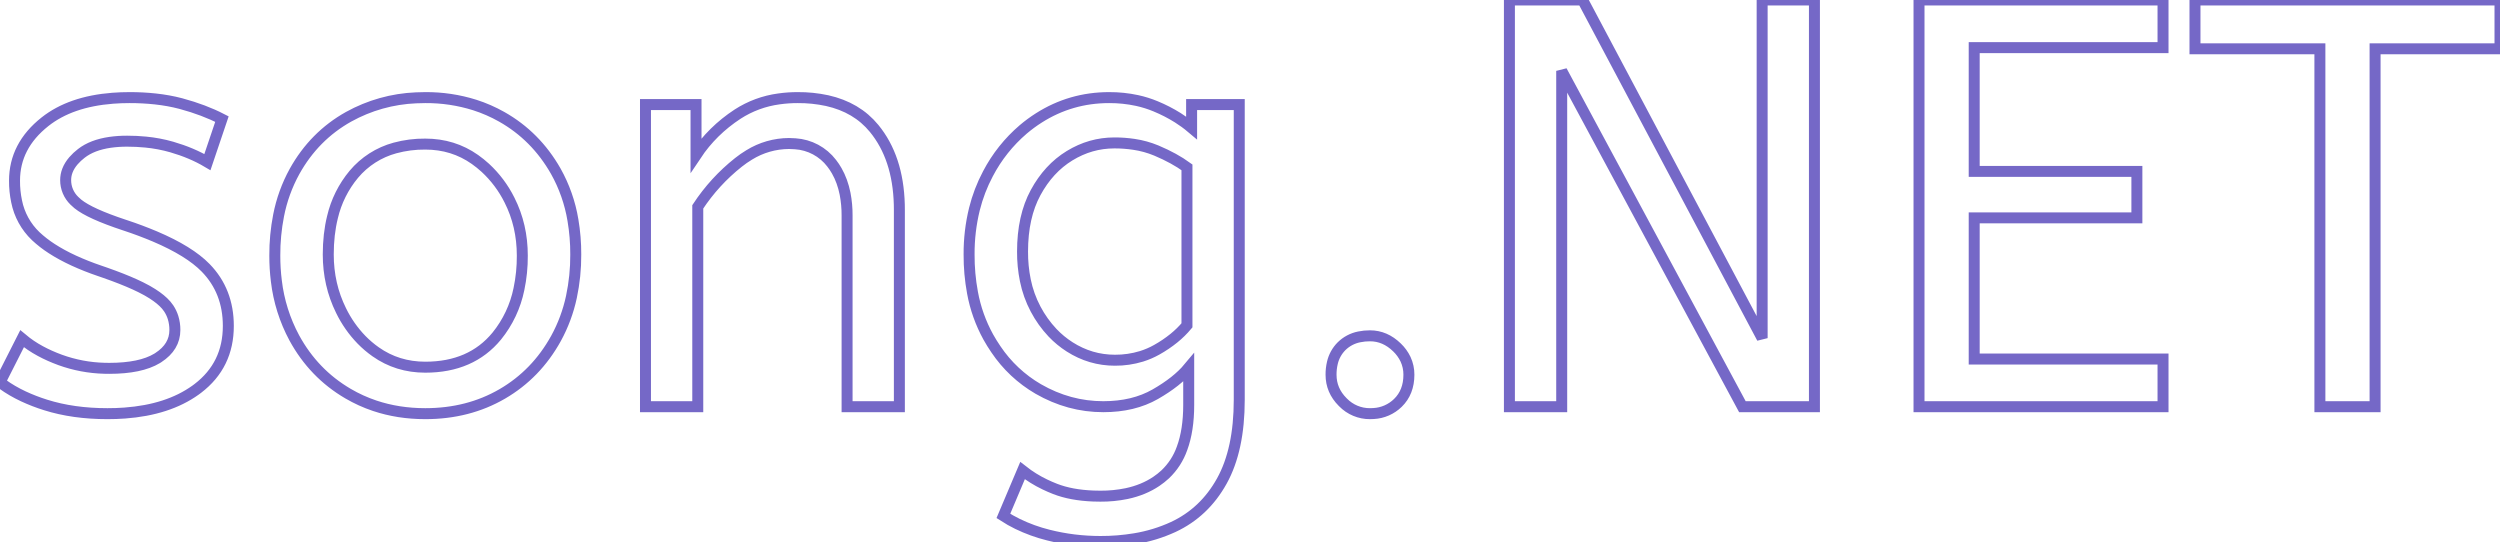
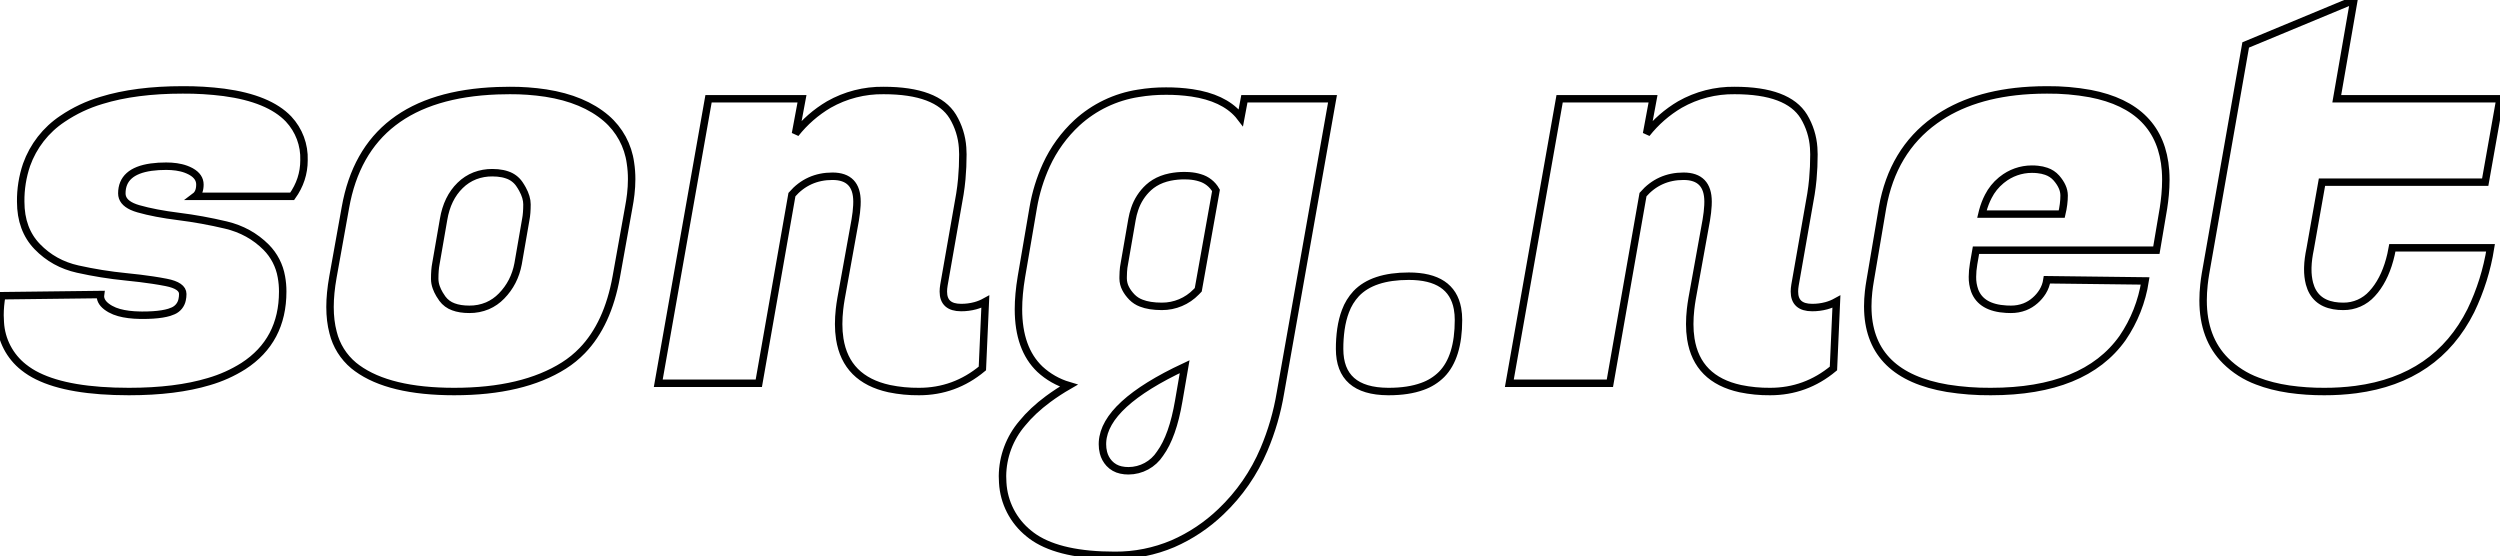
- <svg xmlns="http://www.w3.org/2000/svg" width="430.3" height="93.2" viewBox="0 0 430.3 93.2">
-   <g id="svgGroup" stroke-linecap="round" fill-rule="evenodd" font-size="9pt" stroke="#7568c7" stroke-width="0.50mm" fill="none" style="stroke:#7568c7;stroke-width:0.50mm;fill:none">
-     <path d="M 268.8 70 L 259.8 70 L 259.8 0 L 272.4 0 L 303.3 58.2 L 303.3 0 L 312.3 0 L 312.3 70 L 299.9 70 L 268.8 12.2 L 268.8 70 Z M 372.3 70 L 330.3 70 L 330.3 0 L 372.3 0 L 372.3 8.2 L 339.8 8.2 L 339.8 29.5 L 367.8 29.5 L 367.8 37.5 L 339.8 37.5 L 339.8 61.8 L 372.3 61.8 L 372.3 70 Z M 172.7 88.8 L 176 81 A 20.562 20.562 0 0 0 179.817 83.373 A 24.737 24.737 0 0 0 181.6 84.15 Q 184.359 85.228 188.159 85.376 A 31.788 31.788 0 0 0 189.4 85.4 A 21.701 21.701 0 0 0 193.921 84.957 Q 196.822 84.339 199.022 82.859 A 12.576 12.576 0 0 0 200.55 81.65 A 11.352 11.352 0 0 0 203.457 77.157 Q 204.6 74.056 204.6 69.7 L 204.6 63.3 Q 202.6 65.7 198.85 67.85 Q 195.1 70 189.9 70 Q 184 70 178.7 66.95 A 22.236 22.236 0 0 1 171.408 60.112 A 27.437 27.437 0 0 1 170.1 58 A 25.181 25.181 0 0 1 167.387 50.376 A 35.033 35.033 0 0 1 166.8 43.8 A 32.06 32.06 0 0 1 167.717 35.992 A 26.682 26.682 0 0 1 170.05 29.9 A 25.706 25.706 0 0 1 176.114 22.278 A 24.448 24.448 0 0 1 178.8 20.3 Q 184.3 16.8 190.9 16.8 A 22.366 22.366 0 0 1 195.72 17.301 A 18.715 18.715 0 0 1 198.9 18.3 A 25.705 25.705 0 0 1 202.728 20.268 A 20.998 20.998 0 0 1 205.1 22 L 205.1 18 L 213.3 18 L 213.3 68.8 Q 213.3 77.4 210.3 82.8 Q 207.3 88.2 201.95 90.7 A 25.811 25.811 0 0 1 195.346 92.721 A 35.243 35.243 0 0 1 189.4 93.2 Q 184.8 93.2 180.45 92.1 A 27.232 27.232 0 0 1 175.15 90.183 A 23.518 23.518 0 0 1 172.7 88.8 Z M 120.1 70 L 111.1 70 L 111.1 18 L 119.8 18 L 119.8 26.7 Q 122.6 22.5 126.95 19.65 A 17.316 17.316 0 0 1 134.056 17.025 A 22.629 22.629 0 0 1 137.3 16.8 A 23.225 23.225 0 0 1 142.365 17.318 Q 147.459 18.456 150.45 22.1 Q 154.575 27.126 154.788 35.209 A 33.764 33.764 0 0 1 154.8 36.1 L 154.8 70 L 145.8 70 L 145.8 37.1 A 19.265 19.265 0 0 0 145.458 33.359 Q 145.019 31.145 144.019 29.397 A 10.966 10.966 0 0 0 143.15 28.1 A 8.579 8.579 0 0 0 136.873 24.747 A 12.061 12.061 0 0 0 135.8 24.7 A 13.122 13.122 0 0 0 128.951 26.664 A 17.353 17.353 0 0 0 127.1 27.95 Q 123 31.2 120.1 35.6 L 120.1 70 Z M 0 65.8 L 3.8 58.3 A 18.557 18.557 0 0 0 6.944 60.426 Q 8.498 61.27 10.35 61.95 A 24.073 24.073 0 0 0 17.961 63.387 A 27.464 27.464 0 0 0 18.8 63.4 Q 24.192 63.4 27.035 61.685 A 7.738 7.738 0 0 0 27.25 61.55 Q 30.1 59.7 30.1 56.8 A 7.123 7.123 0 0 0 29.786 54.653 A 6.212 6.212 0 0 0 29.05 53.1 A 6.384 6.384 0 0 0 28.121 52.006 Q 27.107 51.034 25.434 50.081 A 22.3 22.3 0 0 0 25.2 49.95 A 28.462 28.462 0 0 0 23.206 48.957 Q 21.09 47.995 18.101 46.946 A 103.602 103.602 0 0 0 17.1 46.6 A 46.616 46.616 0 0 1 12.702 44.857 Q 10.588 43.883 8.912 42.795 A 19.335 19.335 0 0 1 6.15 40.65 A 11.324 11.324 0 0 1 2.856 34.654 A 16.794 16.794 0 0 1 2.5 31.1 Q 2.5 25.1 7.75 20.95 Q 12.154 17.469 19.408 16.908 A 37.527 37.527 0 0 1 22.3 16.8 A 40.794 40.794 0 0 1 26.746 17.031 Q 29.054 17.284 31.07 17.815 A 25.234 25.234 0 0 1 31.2 17.85 Q 35.1 18.9 38.2 20.5 L 35.7 27.9 Q 33 26.3 29.55 25.3 A 25.024 25.024 0 0 0 25.067 24.453 A 31.837 31.837 0 0 0 21.9 24.3 A 20.632 20.632 0 0 0 18.963 24.495 Q 15.877 24.94 14 26.4 A 9.322 9.322 0 0 0 12.642 27.673 Q 11.94 28.492 11.605 29.365 A 4.529 4.529 0 0 0 11.3 31 A 4.921 4.921 0 0 0 12.795 34.552 A 7.082 7.082 0 0 0 13.4 35.1 Q 15.465 36.772 21.398 38.734 A 84.459 84.459 0 0 0 21.6 38.8 A 67.753 67.753 0 0 1 26.662 40.698 Q 32.589 43.217 35.4 46.1 Q 39.3 50.1 39.3 56.1 Q 39.3 62.848 34.049 66.855 A 16.618 16.618 0 0 1 33.65 67.15 Q 28.91 70.547 21.462 71.095 A 40.423 40.423 0 0 1 18.5 71.2 Q 12.6 71.2 7.85 69.7 A 30.883 30.883 0 0 1 4.01 68.215 Q 2.029 67.284 0.448 66.136 A 18.229 18.229 0 0 1 0 65.8 Z M 408.8 70 L 399.3 70 L 399.3 8.4 L 377.8 8.4 L 377.8 0 L 430.3 0 L 430.3 8.4 L 408.8 8.4 L 408.8 70 Z M 59.9 67.75 A 24.559 24.559 0 0 0 64.498 69.84 Q 68.553 71.2 73.2 71.2 Q 80.6 71.2 86.45 67.8 Q 92.3 64.4 95.7 58.25 A 26.255 26.255 0 0 0 98.353 51.109 A 34.184 34.184 0 0 0 99.1 43.8 A 34.542 34.542 0 0 0 98.615 37.891 A 25.795 25.795 0 0 0 95.65 29.45 Q 92.2 23.4 86.35 20.1 A 24.848 24.848 0 0 0 81.709 18.073 A 27.738 27.738 0 0 0 73.2 16.8 A 31.325 31.325 0 0 0 71.62 16.839 A 26.169 26.169 0 0 0 60 20.1 Q 54.1 23.4 50.7 29.5 A 26.023 26.023 0 0 0 47.951 37.09 A 35.006 35.006 0 0 0 47.3 44 A 34.82 34.82 0 0 0 47.565 48.354 A 27.451 27.451 0 0 0 50.65 58.15 Q 54 64.3 59.9 67.75 Z M 73.2 63.2 Q 81.1 63.2 85.5 57.85 A 18.802 18.802 0 0 0 89.319 49.76 A 27.105 27.105 0 0 0 89.9 44 Q 89.9 38.8 87.7 34.45 A 19.198 19.198 0 0 0 83.528 28.881 A 18.17 18.17 0 0 0 81.75 27.45 Q 78 24.8 73.2 24.8 A 19.249 19.249 0 0 0 67.974 25.472 A 14.037 14.037 0 0 0 60.9 30 A 17.878 17.878 0 0 0 57.226 37.374 Q 56.5 40.306 56.5 43.8 Q 56.5 49 58.7 53.45 A 19.437 19.437 0 0 0 62.23 58.49 A 17.627 17.627 0 0 0 64.65 60.55 Q 68.4 63.2 73.2 63.2 Z M 204.3 56 L 204.3 28.8 Q 202.134 27.225 199.097 25.941 A 36.018 36.018 0 0 0 199 25.9 A 16.249 16.249 0 0 0 195.196 24.849 A 22.135 22.135 0 0 0 191.8 24.6 Q 187.7 24.6 184.1 26.8 Q 180.5 29 178.25 33.15 Q 176 37.3 176 43.3 A 24.32 24.32 0 0 0 176.478 48.236 A 18.311 18.311 0 0 0 178.25 53.2 A 18.576 18.576 0 0 0 181.161 57.275 A 15.802 15.802 0 0 0 184.1 59.7 Q 187.7 62 191.9 62 A 15.276 15.276 0 0 0 196.478 61.332 A 13.606 13.606 0 0 0 199.1 60.2 A 20.855 20.855 0 0 0 202.081 58.184 A 16.309 16.309 0 0 0 204.3 56 Z M 231.163 69.262 A 6.418 6.418 0 0 0 235.8 71.2 A 8.605 8.605 0 0 0 236.422 71.178 A 6.461 6.461 0 0 0 240.6 69.35 Q 242.5 67.5 242.5 64.5 A 6.225 6.225 0 0 0 241.921 61.829 A 6.955 6.955 0 0 0 240.45 59.8 Q 238.4 57.8 235.8 57.8 A 8.813 8.813 0 0 0 233.947 57.985 A 5.979 5.979 0 0 0 230.9 59.6 A 5.927 5.927 0 0 0 229.332 62.44 A 8.624 8.624 0 0 0 229.1 64.5 Q 229.1 67.2 231.1 69.2 A 8.317 8.317 0 0 0 231.163 69.262 Z" vector-effect="non-scaling-stroke" />
+ <svg xmlns="http://www.w3.org/2000/svg" width="1268.1" height="281.701" viewBox="0 0 1268.1 281.701">
+   <g id="svgGroup" stroke-linecap="round" fill-rule="evenodd" font-size="9pt" stroke="#000" stroke-width="1mm" fill="none" style="stroke:#000;stroke-width:1mm;fill:none">
+     <path d="M 148.2 99.6 L 99 99.6 Q 101.4 97.8 101.4 93.6 Q 101.4 89.564 96.968 87.052 A 15.346 15.346 0 0 0 96.6 86.85 A 19.91 19.91 0 0 0 91.883 85.107 Q 89.596 84.558 86.915 84.383 A 40.023 40.023 0 0 0 84.3 84.3 A 54.871 54.871 0 0 0 76.654 84.785 Q 61.8 86.888 61.8 98.1 Q 61.8 102.353 67.011 104.745 A 22.433 22.433 0 0 0 70.2 105.9 Q 78.6 108.3 90.6 109.8 Q 102.6 111.3 114.6 114.15 Q 126.6 117 135 125.4 A 28.054 28.054 0 0 1 142.736 140.42 A 40.245 40.245 0 0 1 143.4 147.9 Q 143.4 172.8 123.45 185.7 A 68.472 68.472 0 0 1 105.935 193.561 Q 89.213 198.6 65.4 198.6 Q 34.955 198.6 19.068 190.746 A 38.377 38.377 0 0 1 12 186.3 A 31.206 31.206 0 0 1 0.144 163.489 A 43.927 43.927 0 0 1 0 159.9 Q 0 155.1 0.9 150 L 51 149.4 Q 50.523 152.741 53.938 155.418 A 16.311 16.311 0 0 0 55.95 156.75 A 19.85 19.85 0 0 0 60.386 158.543 Q 64.812 159.787 71.139 159.891 A 71.16 71.16 0 0 0 72.3 159.9 A 82.386 82.386 0 0 0 77.614 159.741 Q 82.637 159.415 85.874 158.419 A 15.562 15.562 0 0 0 87.9 157.65 A 7.821 7.821 0 0 0 92.381 152.079 A 13.001 13.001 0 0 0 92.7 149.1 Q 92.7 144.9 84.3 143.25 A 157.932 157.932 0 0 0 77.473 142.076 Q 74.408 141.613 70.978 141.194 A 315.747 315.747 0 0 0 63.75 140.4 Q 51.6 139.2 39.45 136.5 Q 27.3 133.8 18.9 125.1 Q 10.5 116.4 10.5 102.3 A 56.107 56.107 0 0 1 13.474 83.597 A 46.928 46.928 0 0 1 31.65 60.3 A 71.458 71.458 0 0 1 51.481 50.92 Q 68.698 45.6 92.7 45.6 A 158.344 158.344 0 0 1 113.6 46.855 Q 136.358 49.904 146.359 60.358 A 29.06 29.06 0 0 1 154.2 81.3 Q 154.2 91.2 148.2 99.6 Z M 1118.7 138.9 L 1139.1 22.8 L 1194 0 L 1185.3 50.1 L 1268.1 50.1 L 1260.6 92.4 L 1177.8 92.4 L 1171.8 126.3 A 62.195 62.195 0 0 0 1170.98 131.058 Q 1170.671 133.423 1170.613 135.537 A 35.204 35.204 0 0 0 1170.6 136.5 A 28.654 28.654 0 0 0 1171.461 143.864 Q 1173.97 153.271 1183.783 155.007 A 27.684 27.684 0 0 0 1188.6 155.4 A 19.334 19.334 0 0 0 1203.201 148.975 A 26.693 26.693 0 0 0 1204.65 147.3 Q 1210.269 140.244 1212.814 129.091 A 71.446 71.446 0 0 0 1213.5 125.7 L 1263.3 125.7 A 114.633 114.633 0 0 1 1253.306 157.594 Q 1235.983 192.193 1194.993 197.599 A 122.355 122.355 0 0 1 1179 198.6 A 122.403 122.403 0 0 1 1161.082 197.383 Q 1152.157 196.058 1145.035 193.291 A 45.079 45.079 0 0 1 1128.9 183 Q 1117.5 171.6 1117.5 152.4 A 75.534 75.534 0 0 1 1117.946 144.388 A 94.297 94.297 0 0 1 1118.7 138.9 Z M 401.7 98.7 L 384.9 194.4 L 333.9 194.4 L 359.4 50.1 L 406.8 50.1 L 403.5 67.8 A 60.931 60.931 0 0 1 420.428 53.023 A 54.653 54.653 0 0 1 448.2 45.9 Q 475.2 45.9 483.3 59.1 A 35.312 35.312 0 0 1 488.269 74.902 A 43.452 43.452 0 0 1 488.4 78.3 A 137.012 137.012 0 0 1 487.843 90.905 A 111.598 111.598 0 0 1 486.9 98.4 L 478.8 144.6 Q 478.5 146.4 478.5 147.9 Q 478.5 156 487.5 156 A 27.098 27.098 0 0 0 494.693 155.077 A 22.999 22.999 0 0 0 499.8 153 L 498.3 186.9 Q 484.2 198.6 466.2 198.6 A 71.134 71.134 0 0 1 451.055 197.134 Q 429.176 192.346 425.956 171.917 A 48.301 48.301 0 0 1 425.4 164.4 A 68.724 68.724 0 0 1 425.823 156.958 A 86.762 86.762 0 0 1 426.6 151.5 L 433.8 111.6 A 78.717 78.717 0 0 0 434.348 107.761 Q 434.568 105.871 434.651 104.211 A 38.606 38.606 0 0 0 434.7 102.3 Q 434.7 89.4 422.25 89.4 Q 409.8 89.4 401.7 98.7 Z M 833.4 98.7 L 816.6 194.4 L 765.6 194.4 L 791.1 50.1 L 838.5 50.1 L 835.2 67.8 A 60.931 60.931 0 0 1 852.128 53.023 A 54.653 54.653 0 0 1 879.9 45.9 Q 906.9 45.9 915 59.1 A 35.312 35.312 0 0 1 919.969 74.902 A 43.452 43.452 0 0 1 920.1 78.3 A 137.012 137.012 0 0 1 919.543 90.905 A 111.598 111.598 0 0 1 918.6 98.4 L 910.5 144.6 Q 910.2 146.4 910.2 147.9 Q 910.2 156 919.2 156 A 27.098 27.098 0 0 0 926.393 155.077 A 22.999 22.999 0 0 0 931.5 153 L 930 186.9 Q 915.9 198.6 897.9 198.6 A 71.134 71.134 0 0 1 882.755 197.134 Q 860.876 192.346 857.656 171.917 A 48.301 48.301 0 0 1 857.1 164.4 A 68.724 68.724 0 0 1 857.523 156.958 A 86.762 86.762 0 0 1 858.3 151.5 L 865.5 111.6 A 78.717 78.717 0 0 0 866.048 107.761 Q 866.268 105.871 866.351 104.211 A 38.606 38.606 0 0 0 866.4 102.3 Q 866.4 89.4 853.95 89.4 Q 841.5 89.4 833.4 98.7 Z M 518.1 140.4 L 524.1 105.3 A 87.124 87.124 0 0 1 530.712 83.771 A 67.762 67.762 0 0 1 546.3 62.25 A 59.592 59.592 0 0 1 577.438 47.332 A 83.307 83.307 0 0 1 591.45 46.2 A 88.98 88.98 0 0 1 604.592 47.097 Q 620.5 49.481 628.174 58.198 A 25.899 25.899 0 0 1 629.4 59.7 L 631.2 50.1 L 675.9 50.1 L 649.5 199.2 A 127.194 127.194 0 0 1 641.128 228.026 A 93.782 93.782 0 0 1 619.35 259.5 A 83.197 83.197 0 0 1 594.952 275.798 A 74.237 74.237 0 0 1 565.5 281.7 Q 538.304 281.7 524.763 272.758 A 32.961 32.961 0 0 1 521.85 270.6 A 35.573 35.573 0 0 1 508.617 244.814 A 46.068 46.068 0 0 1 508.5 241.5 A 41.683 41.683 0 0 1 518.54 214.7 Q 523.744 208.288 531.646 202.43 A 111.668 111.668 0 0 1 542.1 195.6 A 36.986 36.986 0 0 1 527.452 187.249 Q 516.6 176.862 516.6 156.9 Q 516.6 149.4 518.1 140.4 Z M 948.6 142.5 L 954.9 105.3 Q 960 76.5 981.45 61.05 Q 1000.198 47.546 1029.602 45.845 A 150.627 150.627 0 0 1 1038.3 45.6 A 117.042 117.042 0 0 1 1060.215 47.463 Q 1096.063 54.332 1098.432 86.517 A 63.787 63.787 0 0 1 1098.6 91.2 A 84.249 84.249 0 0 1 1098.241 98.778 A 110.186 110.186 0 0 1 1097.4 105.6 L 1093.8 126.9 L 1002.3 126.9 L 1001.1 133.8 Q 1000.5 137.4 1000.5 140.4 A 19.82 19.82 0 0 0 1001.644 147.424 Q 1004.935 156.139 1017.698 156.839 A 42.052 42.052 0 0 0 1020 156.9 A 19.142 19.142 0 0 0 1027.034 155.639 A 17.623 17.623 0 0 0 1032.3 152.4 A 19.603 19.603 0 0 0 1036.06 148.014 A 16.061 16.061 0 0 0 1038.3 141.9 L 1088.1 142.5 A 70.464 70.464 0 0 1 1076.663 171.44 Q 1057.393 198.6 1009.8 198.6 A 133.442 133.442 0 0 1 987.805 196.952 Q 948.776 190.394 947.447 157.735 A 57.428 57.428 0 0 1 947.4 155.4 A 68.724 68.724 0 0 1 947.823 147.958 A 86.762 86.762 0 0 1 948.6 142.5 Z M 318.9 105.3 L 312.6 140.4 Q 308.292 164.432 295.332 177.842 A 50.231 50.231 0 0 1 286.05 185.4 Q 265.2 198.6 230.4 198.6 Q 197.436 198.6 181.161 186.756 A 40.705 40.705 0 0 1 179.4 185.4 A 31.563 31.563 0 0 1 168.95 168.653 Q 167.4 162.816 167.4 155.7 Q 167.4 148.854 168.877 140.531 A 119.705 119.705 0 0 1 168.9 140.4 L 175.2 105.3 Q 185.234 48.534 252.257 46.017 A 169.025 169.025 0 0 1 258.6 45.9 A 118.858 118.858 0 0 1 276.868 47.209 Q 296.027 50.196 307.5 60 A 36.297 36.297 0 0 1 319.783 82.654 A 52.928 52.928 0 0 1 320.4 90.9 A 67.544 67.544 0 0 1 319.951 98.478 A 89.272 89.272 0 0 1 318.9 105.3 Z M 680.164 167.019 A 69.733 69.733 0 0 0 679.5 177 Q 679.5 198.437 704.025 198.599 A 56.762 56.762 0 0 0 704.4 198.6 Q 714.408 198.6 721.5 195.998 A 25.966 25.966 0 0 0 731.25 189.9 Q 739.8 181.2 739.8 162.3 A 31.841 31.841 0 0 0 739.307 156.523 Q 736.274 140.1 714.6 140.1 Q 696.3 140.1 687.9 148.95 A 26.425 26.425 0 0 0 682.481 157.798 Q 680.907 161.897 680.164 167.019 Z M 262.8 133.8 L 266.7 111.3 Q 267.3 108.3 267.3 103.65 Q 267.3 100.093 265.018 95.922 A 31.033 31.033 0 0 0 263.4 93.3 A 12.088 12.088 0 0 0 257.218 88.711 Q 255.092 87.964 252.452 87.72 A 29.281 29.281 0 0 0 249.75 87.6 A 24.269 24.269 0 0 0 240.915 89.163 A 22.099 22.099 0 0 0 233.4 94.05 Q 226.8 100.5 225 111.3 L 221.1 133.8 Q 220.5 136.8 220.5 141.45 A 13.034 13.034 0 0 0 221.287 145.779 Q 221.89 147.496 222.955 149.301 A 28.489 28.489 0 0 0 224.4 151.5 A 11.837 11.837 0 0 0 229.977 155.633 Q 233.327 156.9 238.05 156.9 A 23.169 23.169 0 0 0 247.267 155.105 A 22.108 22.108 0 0 0 254.4 150.15 Q 261 143.4 262.8 133.8 Z M 574.2 111.3 L 570.3 133.8 A 20.057 20.057 0 0 0 569.984 135.693 Q 569.74 137.676 569.706 140.392 A 72.023 72.023 0 0 0 569.7 141.3 A 11.124 11.124 0 0 0 571.008 146.431 Q 572.126 148.607 574.2 150.75 A 13.037 13.037 0 0 0 578.844 153.75 Q 583.006 155.4 589.35 155.4 A 24.068 24.068 0 0 0 606.752 148.079 A 32.484 32.484 0 0 0 607.8 147 L 616.8 96.6 A 13.687 13.687 0 0 0 608.62 90.155 Q 606.121 89.364 603.028 89.166 A 33.36 33.36 0 0 0 600.9 89.1 A 36.753 36.753 0 0 0 593.537 89.793 Q 589.116 90.697 585.699 92.782 A 20.348 20.348 0 0 0 582.6 95.1 A 25.832 25.832 0 0 0 575.543 106.036 A 34.732 34.732 0 0 0 574.2 111.3 Z M 597.9 203.4 L 600.9 186 Q 560.404 204.937 559.235 224.157 A 18.821 18.821 0 0 0 559.2 225.3 A 17.032 17.032 0 0 0 559.726 229.644 A 12.578 12.578 0 0 0 562.65 235.05 A 11.24 11.24 0 0 0 568.57 238.396 A 17.109 17.109 0 0 0 572.4 238.8 A 19.138 19.138 0 0 0 588.425 230.088 Q 594.877 221.238 597.9 203.4 Z M 1005.3 108.6 L 1045.8 108.6 Q 1047 103.5 1047 99.15 A 10.845 10.845 0 0 0 1045.994 94.693 Q 1045.02 92.515 1043.1 90.3 A 11.934 11.934 0 0 0 1037.94 86.89 Q 1035.966 86.192 1033.529 85.941 A 28.127 28.127 0 0 0 1030.65 85.8 A 24.117 24.117 0 0 0 1015.499 91.144 A 30.198 30.198 0 0 0 1015.05 91.5 A 25.296 25.296 0 0 0 1008.567 99.577 Q 1006.825 102.907 1005.697 107.041 A 47.535 47.535 0 0 0 1005.3 108.6 Z" vector-effect="non-scaling-stroke" />
  </g>
</svg>
